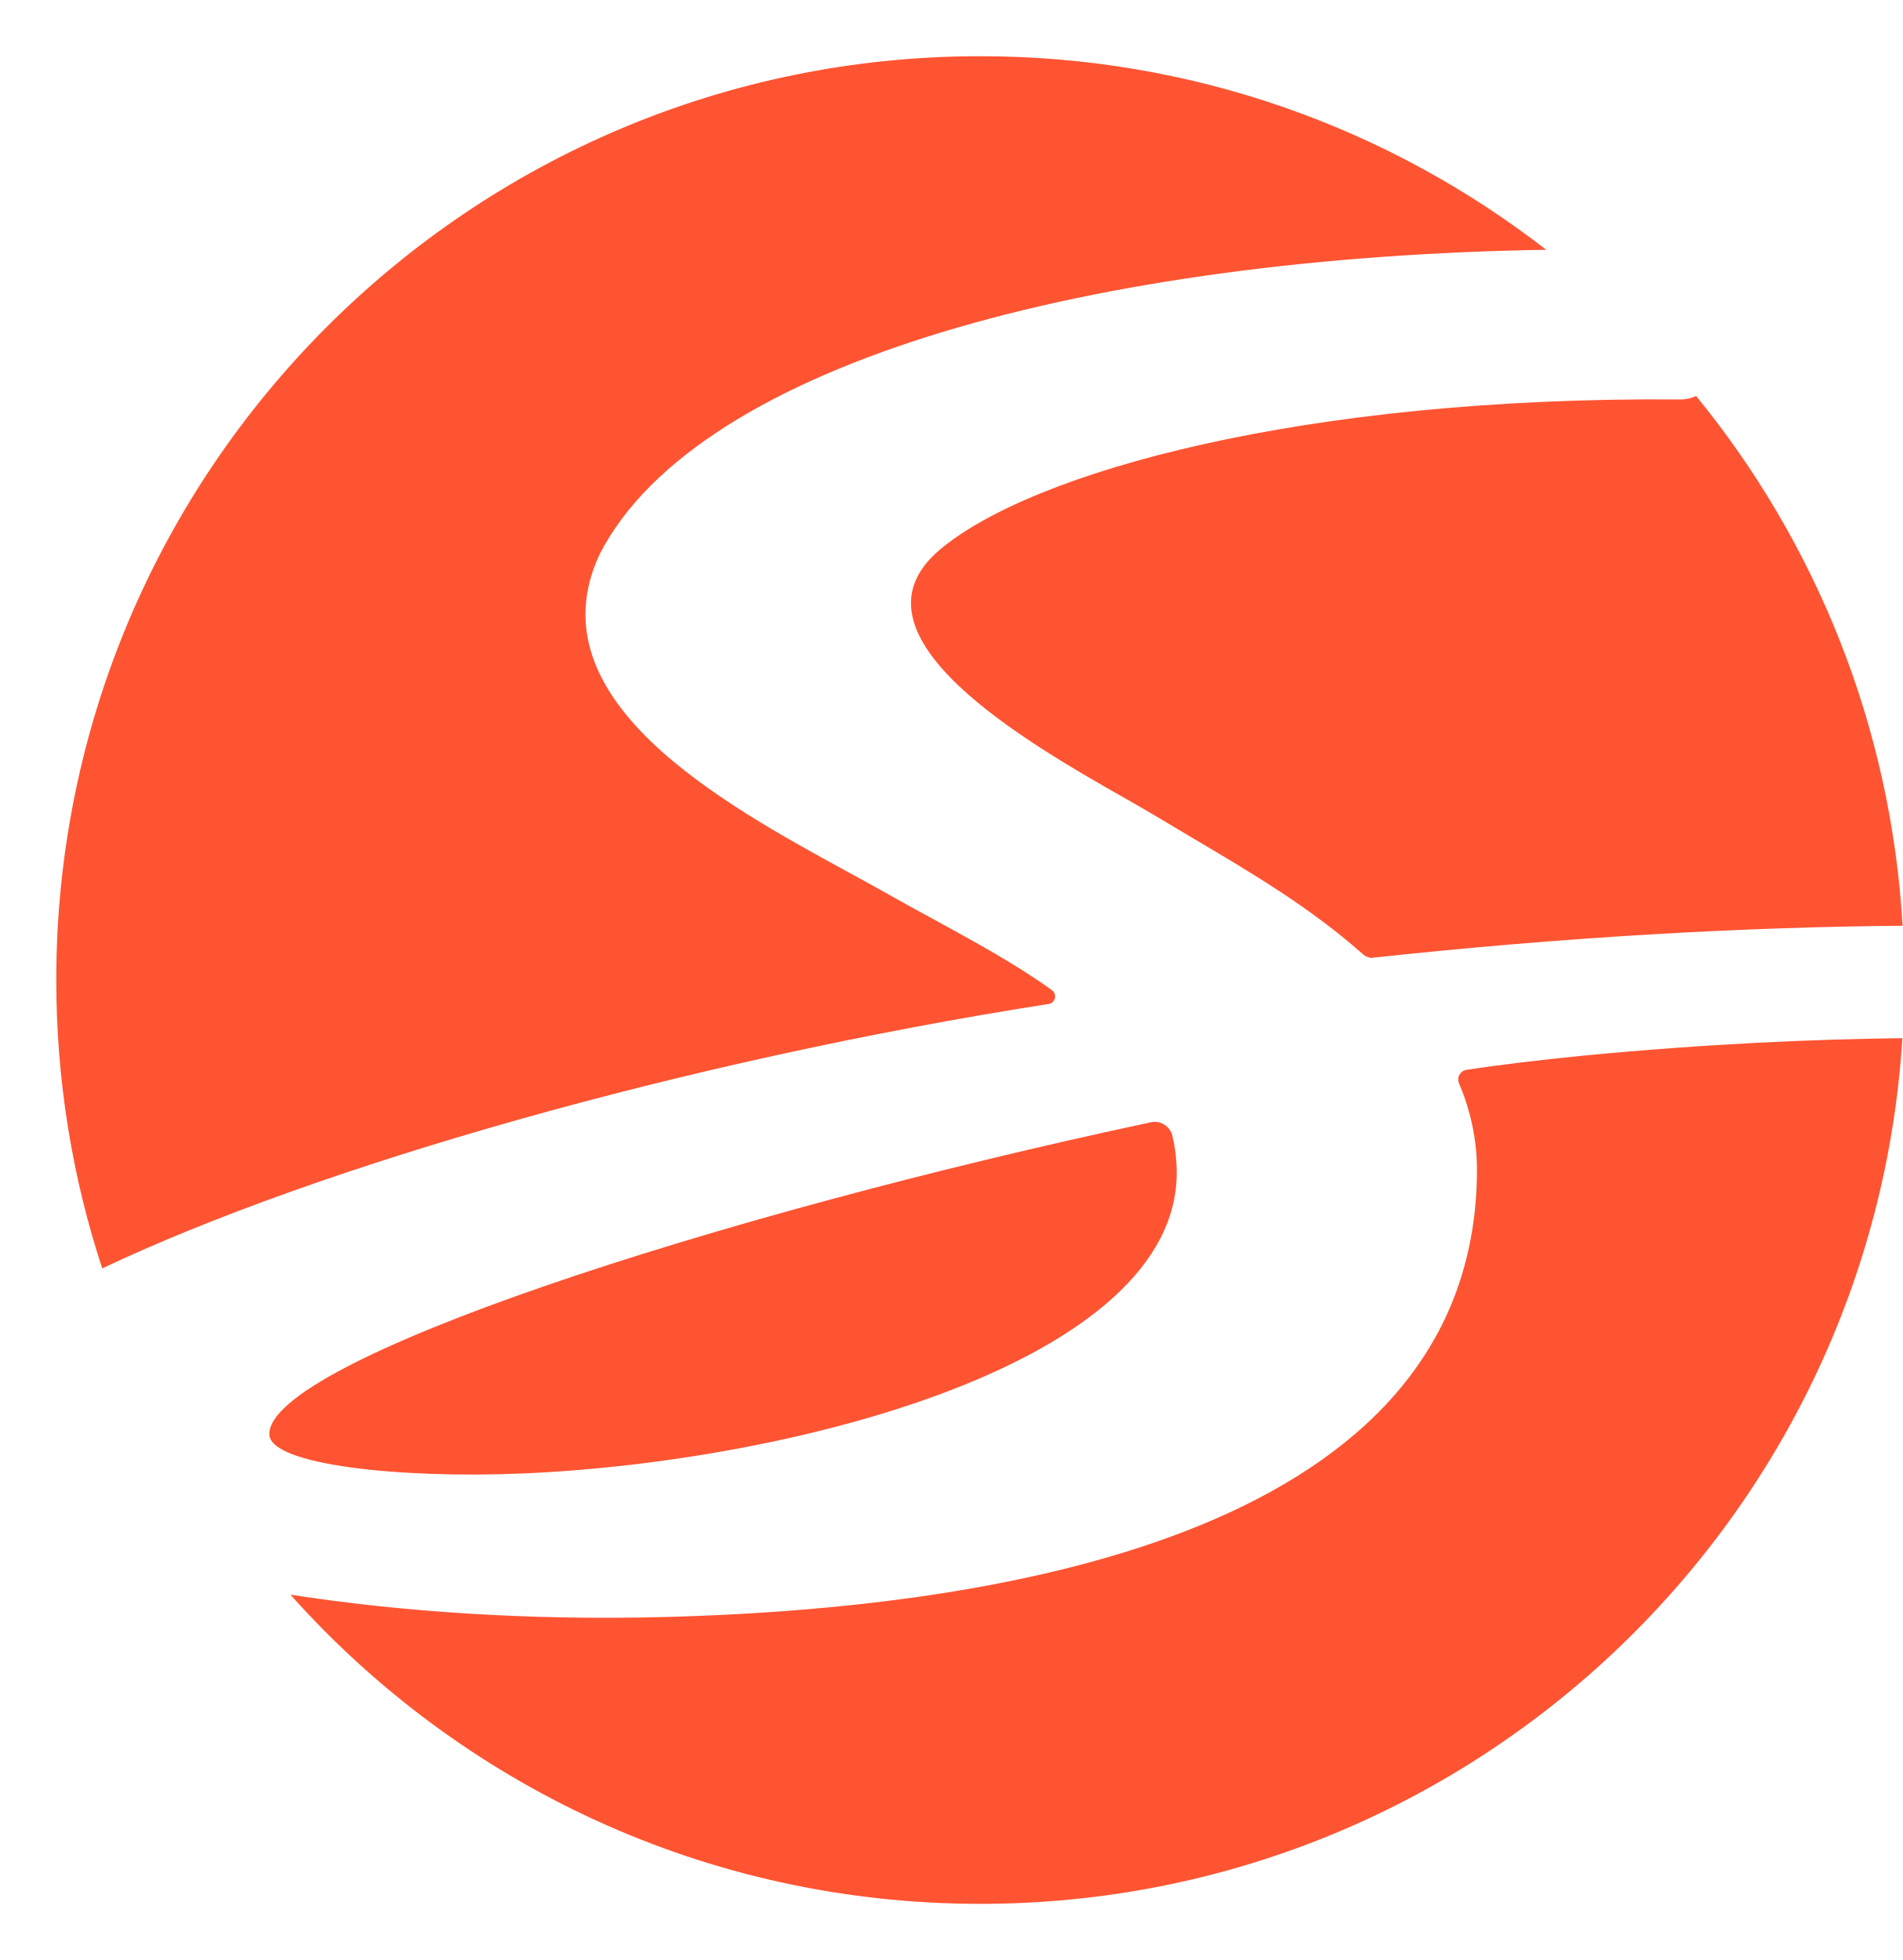
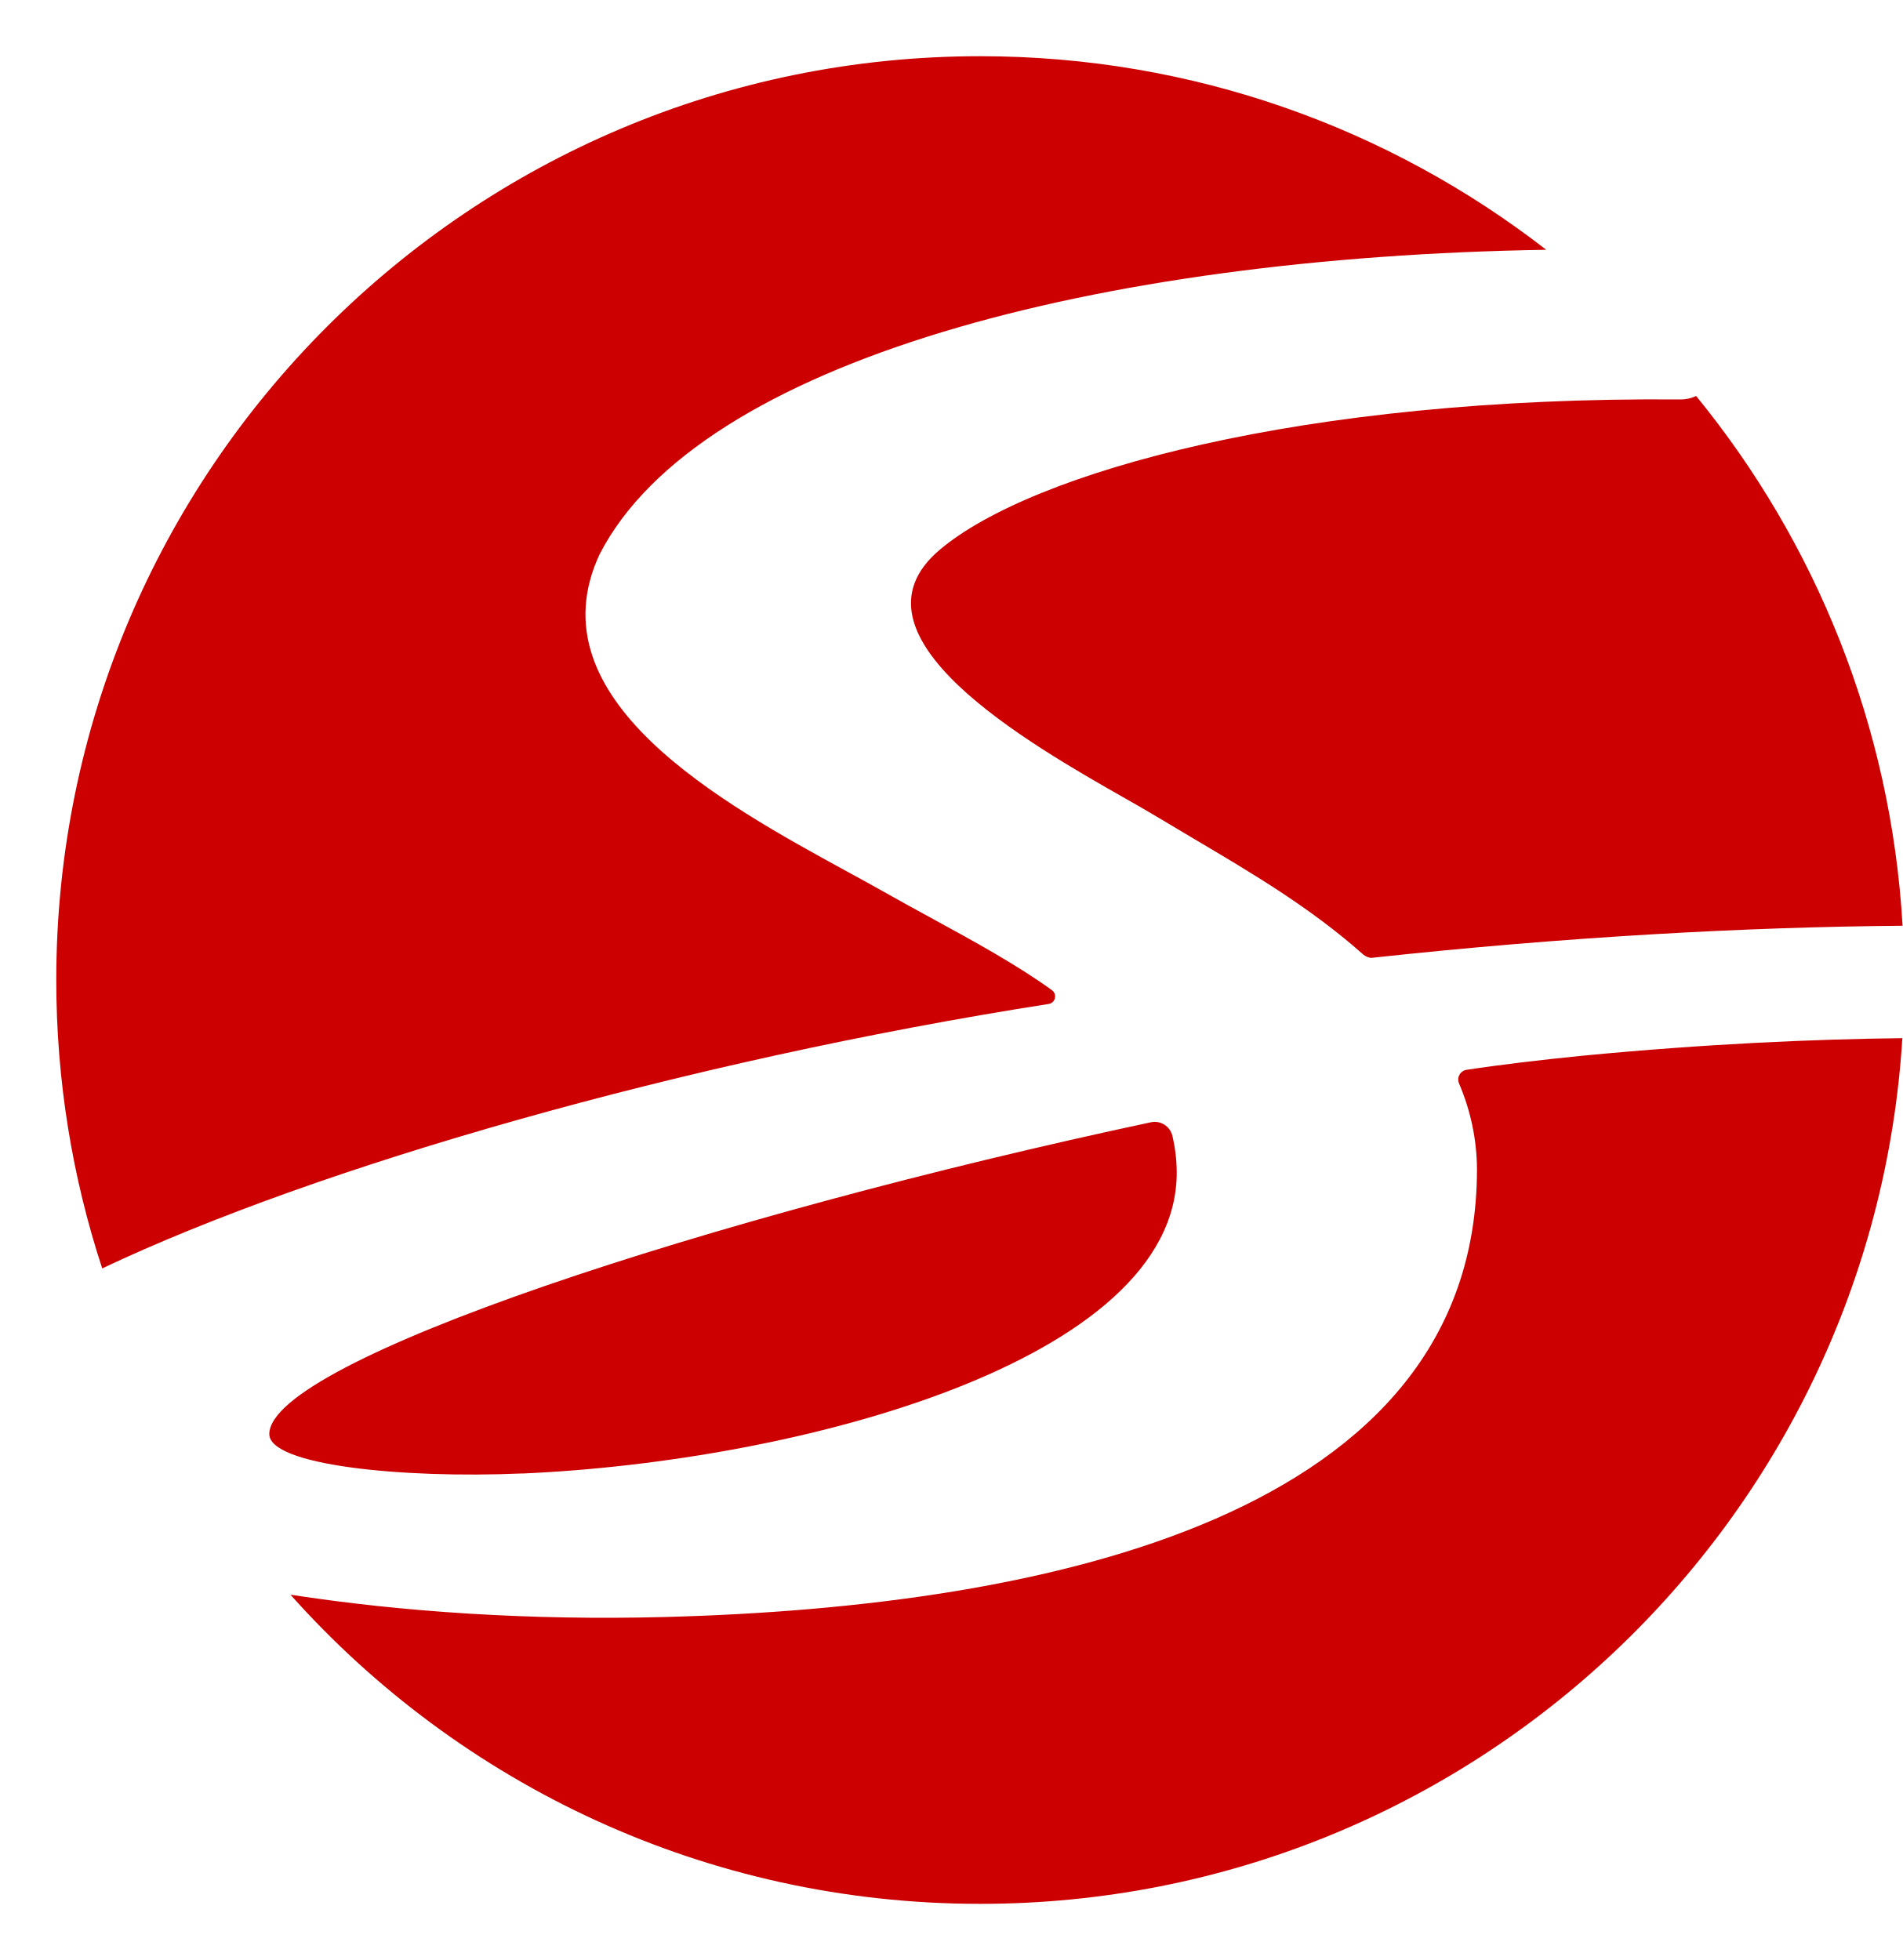
<svg xmlns="http://www.w3.org/2000/svg" width="33" height="34" viewBox="0 0 33 34" fill="none">
-   <path fill-rule="evenodd" clip-rule="evenodd" d="M32.996 18.009C31.482 18.026 29.601 18.106 27.432 18.315C26.743 18.384 26.044 18.466 25.438 18.558C25.411 18.562 25.387 18.572 25.365 18.587C25.344 18.602 25.326 18.622 25.314 18.645C25.301 18.668 25.294 18.693 25.293 18.719C25.292 18.745 25.297 18.771 25.307 18.795C25.508 19.264 25.615 19.769 25.618 20.279C25.618 26.281 18.202 27.873 11.539 28.05C9.191 28.112 6.964 27.961 5.038 27.663C7.973 30.954 12.245 33.026 17.002 33.026C25.513 33.026 32.475 26.389 32.996 18.009ZM1.773 22.003C1.256 20.429 0.976 18.747 0.976 17C0.976 8.149 8.151 0.975 17.002 0.975C20.7 0.975 24.107 2.228 26.819 4.333C19.044 4.456 12.128 6.259 10.402 9.611C9.221 12.129 12.539 13.941 14.688 15.116C14.916 15.24 15.131 15.358 15.326 15.468C15.596 15.621 15.872 15.772 16.147 15.922C16.898 16.332 17.64 16.738 18.249 17.179C18.269 17.195 18.285 17.217 18.294 17.241C18.302 17.267 18.303 17.293 18.297 17.318C18.29 17.343 18.276 17.366 18.257 17.384C18.237 17.401 18.213 17.413 18.187 17.416C11.852 18.407 5.479 20.245 1.773 22.003ZM29.419 6.869C31.489 9.403 32.798 12.582 33 16.059C30.319 16.08 27.162 16.249 23.778 16.617C23.762 16.614 23.746 16.61 23.73 16.605C23.691 16.591 23.654 16.569 23.625 16.54C22.718 15.739 21.73 15.155 20.699 14.545C20.482 14.416 20.262 14.286 20.041 14.153C19.899 14.067 19.718 13.964 19.51 13.846C17.857 12.905 14.54 11.018 16.303 9.534C17.899 8.19 22.589 6.876 29.145 6.929C29.242 6.93 29.335 6.909 29.419 6.869ZM9.058 25.56L9.059 25.561C13.842 25.355 20.41 23.613 20.41 20.342C20.41 20.093 20.375 19.876 20.336 19.707C20.297 19.538 20.131 19.432 19.962 19.468C12.329 21.097 4.671 23.606 4.671 24.877C4.671 25.414 6.948 25.651 9.058 25.56Z" fill="#FF5432" />
+   <path fill-rule="evenodd" clip-rule="evenodd" d="M32.996 18.009C31.482 18.026 29.601 18.106 27.432 18.315C26.743 18.384 26.044 18.466 25.438 18.558C25.411 18.562 25.387 18.572 25.365 18.587C25.344 18.602 25.326 18.622 25.314 18.645C25.301 18.668 25.294 18.693 25.293 18.719C25.292 18.745 25.297 18.771 25.307 18.795C25.508 19.264 25.615 19.769 25.618 20.279C25.618 26.281 18.202 27.873 11.539 28.05C9.191 28.112 6.964 27.961 5.038 27.663C7.973 30.954 12.245 33.026 17.002 33.026C25.513 33.026 32.475 26.389 32.996 18.009ZM1.773 22.003C1.256 20.429 0.976 18.747 0.976 17C0.976 8.149 8.151 0.975 17.002 0.975C20.7 0.975 24.107 2.228 26.819 4.333C19.044 4.456 12.128 6.259 10.402 9.611C9.221 12.129 12.539 13.941 14.688 15.116C14.916 15.24 15.131 15.358 15.326 15.468C15.596 15.621 15.872 15.772 16.147 15.922C16.898 16.332 17.64 16.738 18.249 17.179C18.269 17.195 18.285 17.217 18.294 17.241C18.302 17.267 18.303 17.293 18.297 17.318C18.29 17.343 18.276 17.366 18.257 17.384C18.237 17.401 18.213 17.413 18.187 17.416C11.852 18.407 5.479 20.245 1.773 22.003ZM29.419 6.869C31.489 9.403 32.798 12.582 33 16.059C30.319 16.08 27.162 16.249 23.778 16.617C23.762 16.614 23.746 16.61 23.73 16.605C23.691 16.591 23.654 16.569 23.625 16.54C22.718 15.739 21.73 15.155 20.699 14.545C20.482 14.416 20.262 14.286 20.041 14.153C19.899 14.067 19.718 13.964 19.51 13.846C17.857 12.905 14.54 11.018 16.303 9.534C17.899 8.19 22.589 6.876 29.145 6.929C29.242 6.93 29.335 6.909 29.419 6.869ZM9.058 25.56L9.059 25.561C13.842 25.355 20.41 23.613 20.41 20.342C20.41 20.093 20.375 19.876 20.336 19.707C20.297 19.538 20.131 19.432 19.962 19.468C12.329 21.097 4.671 23.606 4.671 24.877C4.671 25.414 6.948 25.651 9.058 25.56Z" fill="#cc0000" />
</svg>
